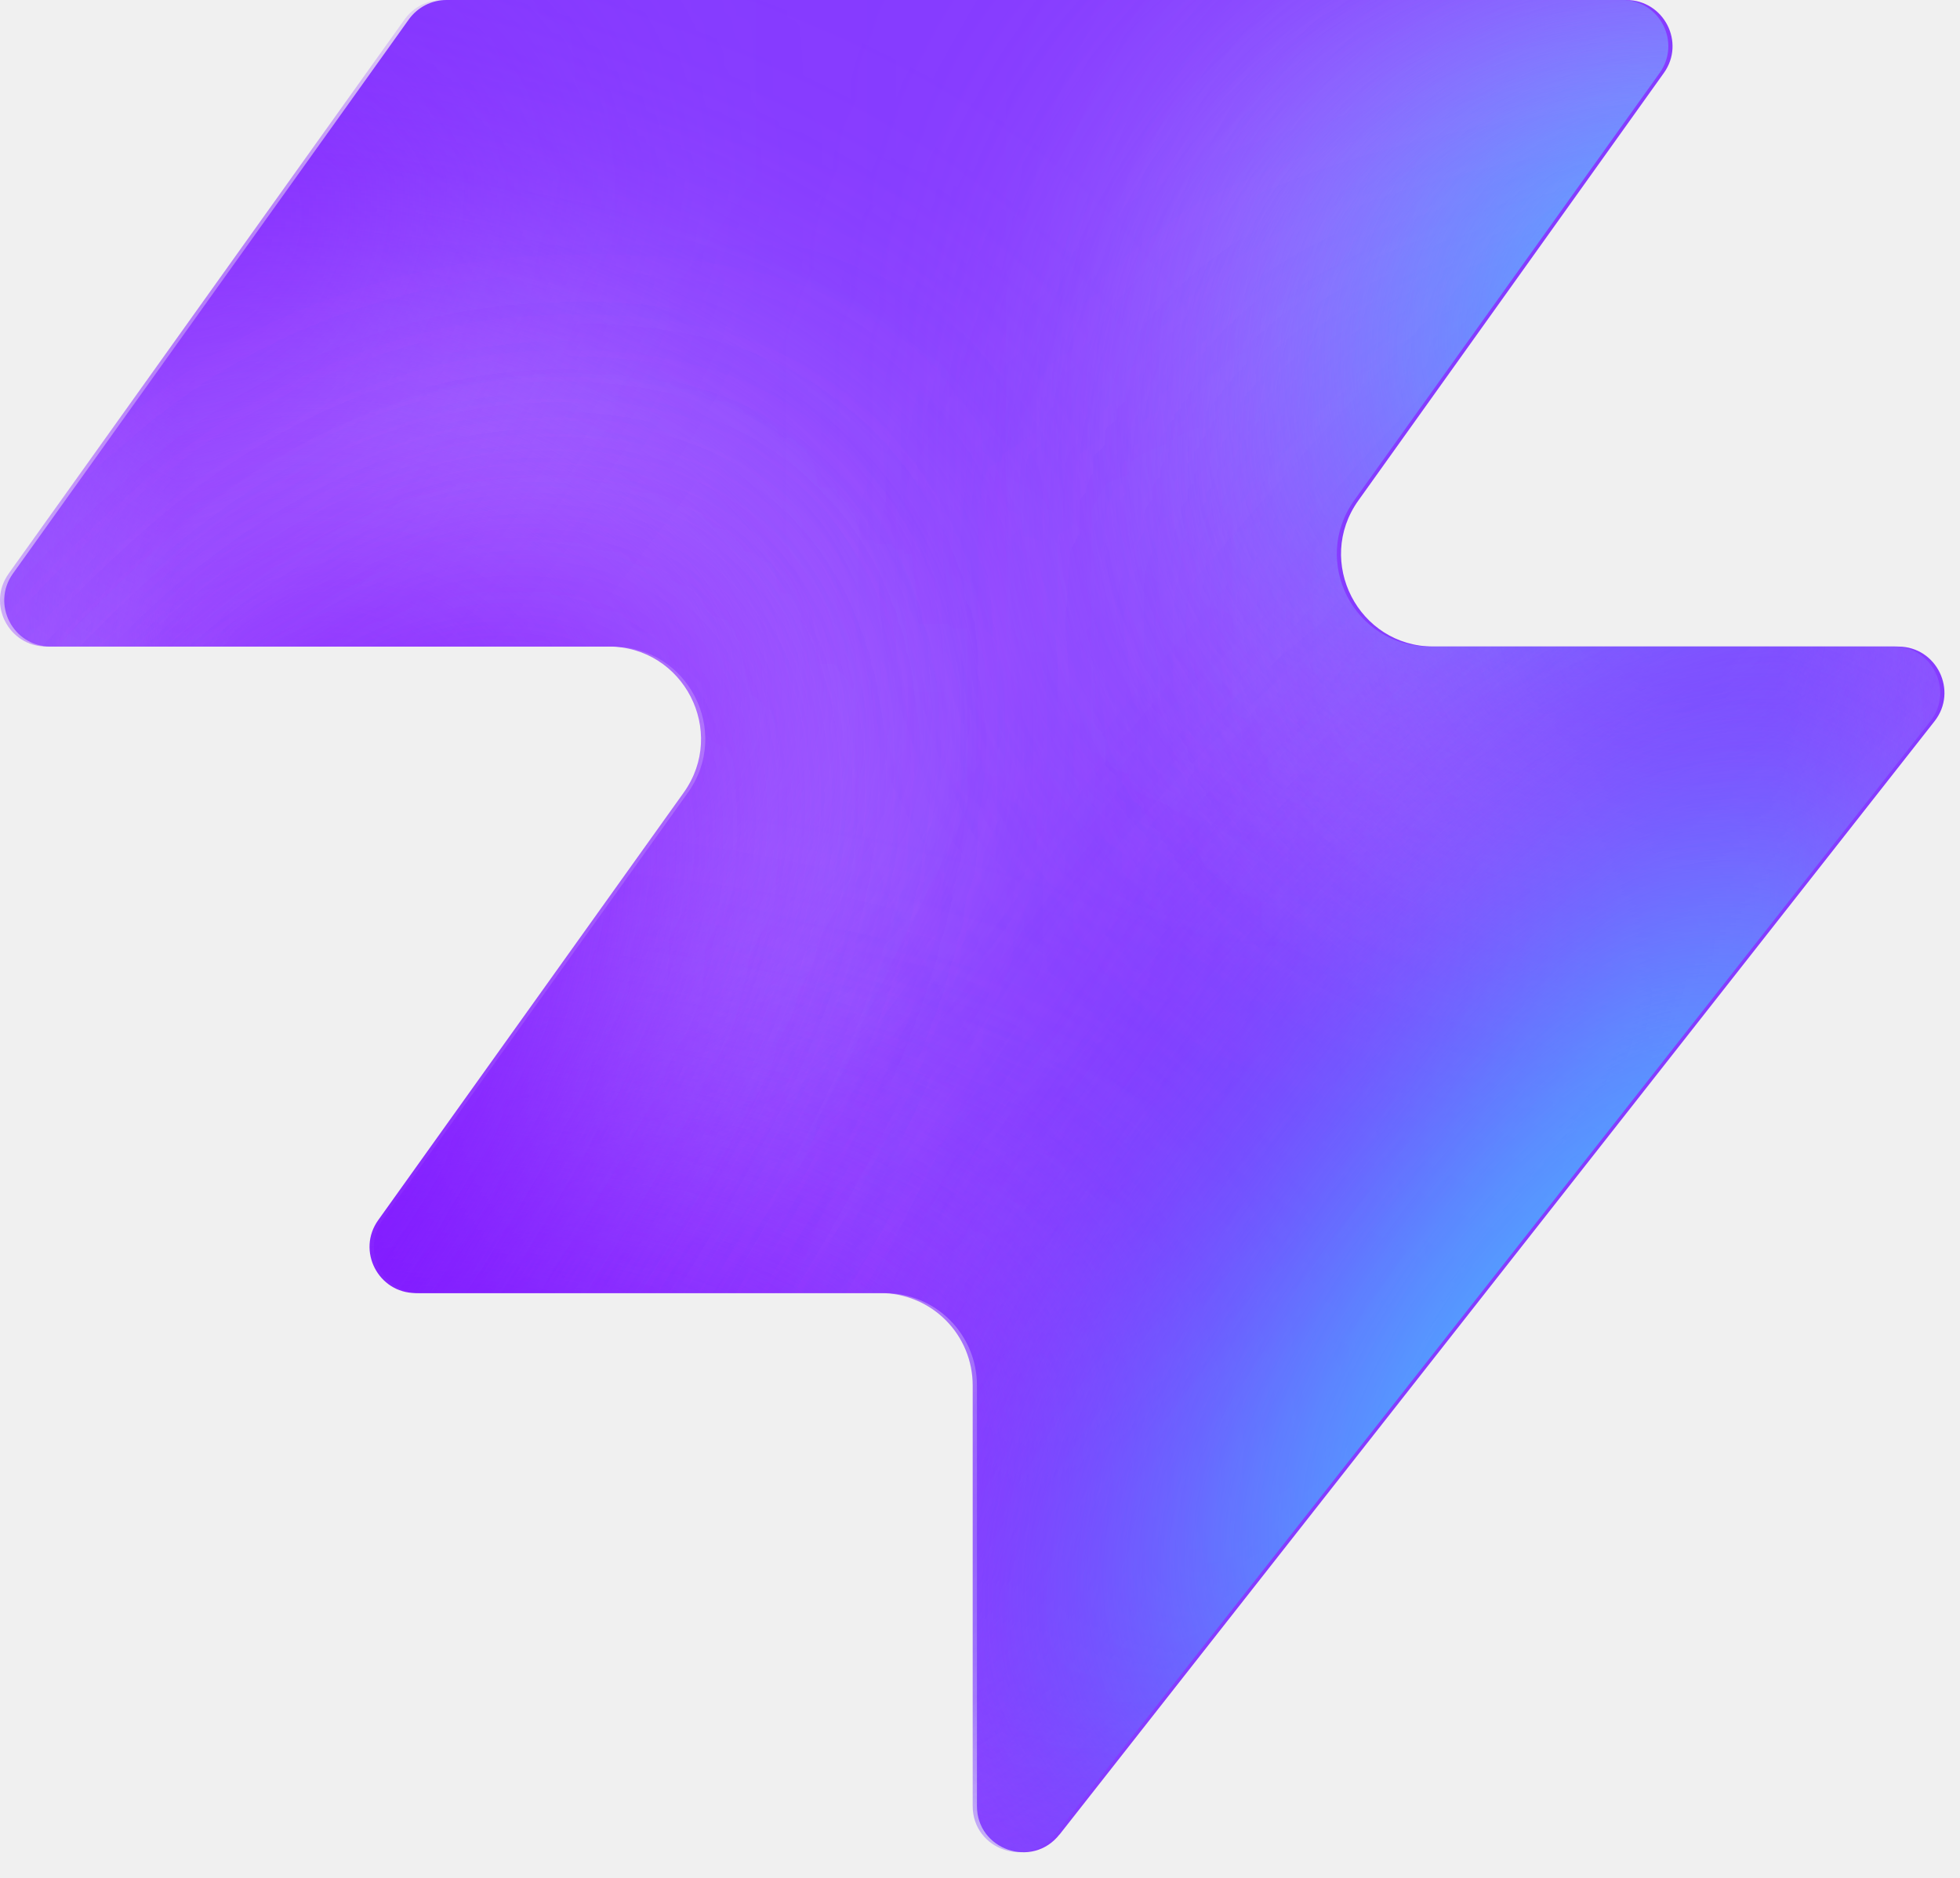
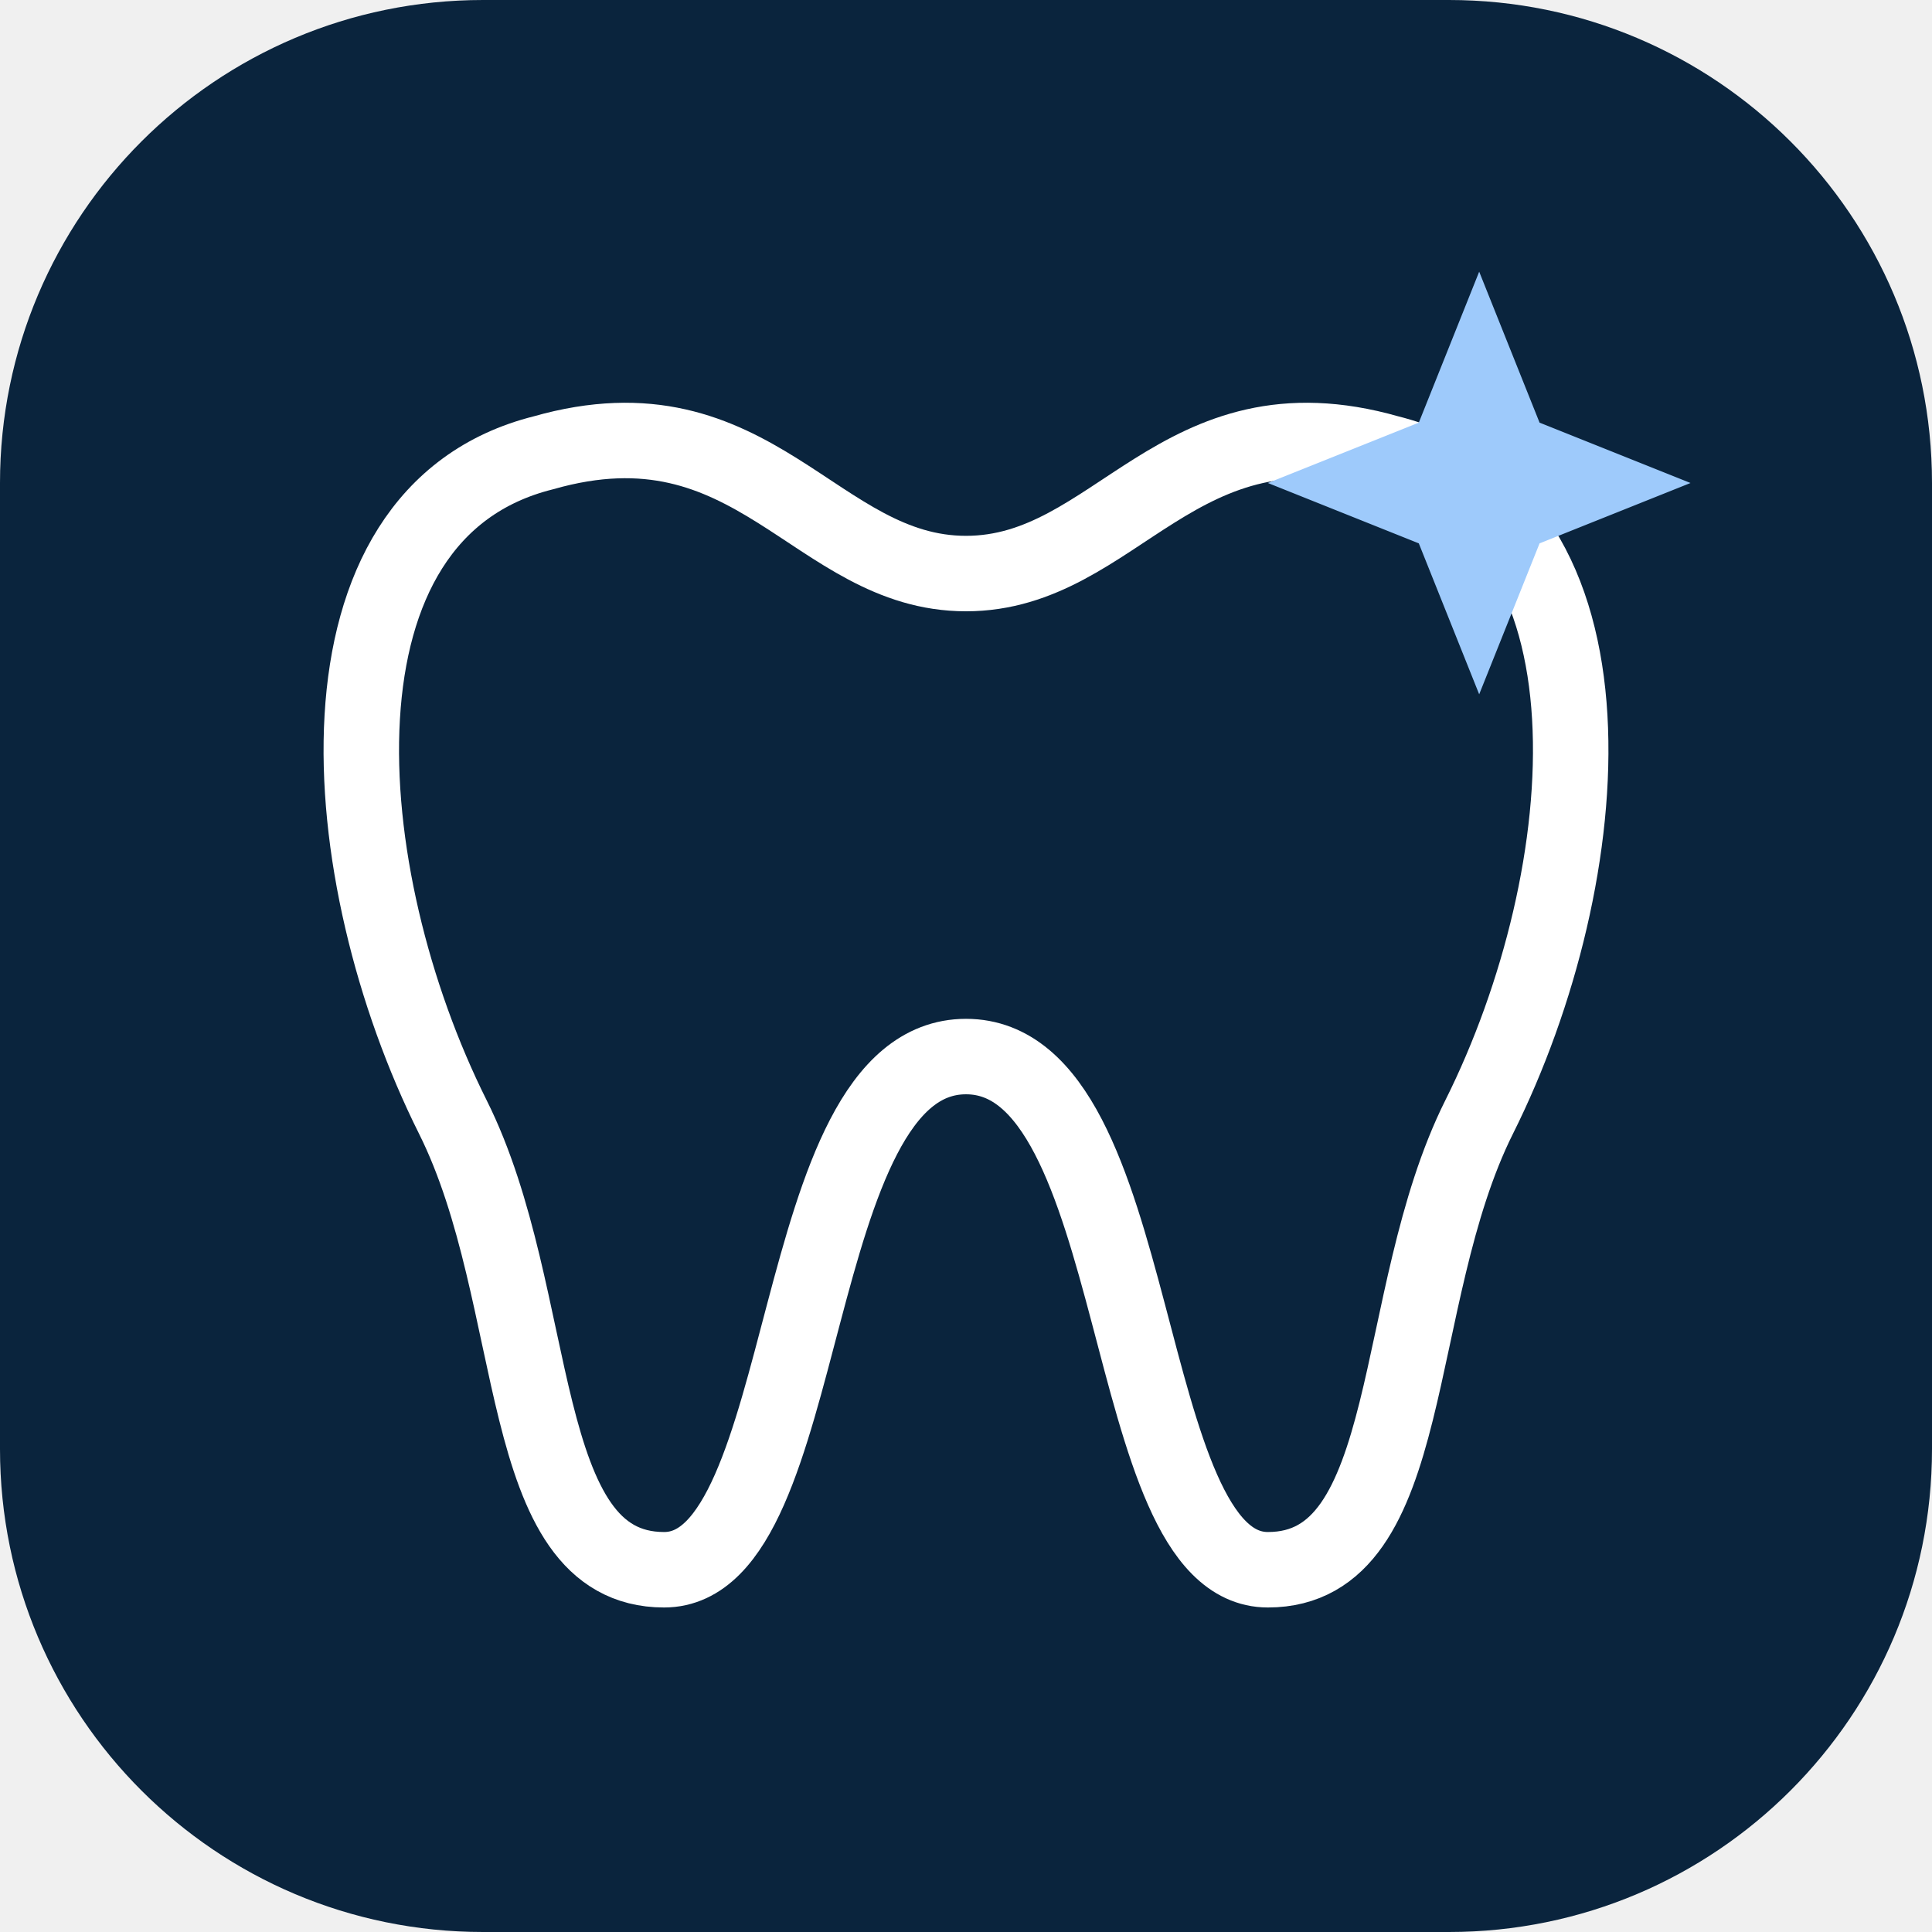
- <svg xmlns="http://www.w3.org/2000/svg" width="48" height="46" fill="none" viewBox="0 0 48 46">
-   <path fill="#863bff" d="M25.946 44.938c-.664.845-2.021.375-2.021-.698V33.937a2.26 2.26 0 0 0-2.262-2.262H10.287c-.92 0-1.456-1.04-.92-1.788l7.48-10.471c1.07-1.497 0-3.578-1.842-3.578H1.237c-.92 0-1.456-1.04-.92-1.788L10.013.474c.214-.297.556-.474.92-.474h28.894c.92 0 1.456 1.04.92 1.788l-7.48 10.471c-1.07 1.498 0 3.579 1.842 3.579h11.377c.943 0 1.473 1.088.89 1.83L25.947 44.94z" style="fill:#863bff;fill:color(display-p3 .525 .23 1);fill-opacity:1" />
-   <mask id="a" width="48" height="46" x="0" y="0" maskUnits="userSpaceOnUse" style="mask-type:alpha">
-     <path fill="#000" d="M25.842 44.938c-.664.844-2.021.375-2.021-.698V33.937a2.26 2.26 0 0 0-2.262-2.262H10.183c-.92 0-1.456-1.04-.92-1.788l7.48-10.471c1.07-1.498 0-3.579-1.842-3.579H1.133c-.92 0-1.456-1.04-.92-1.787L9.91.473c.214-.297.556-.474.92-.474h28.894c.92 0 1.456 1.04.92 1.788l-7.48 10.471c-1.07 1.498 0 3.578 1.842 3.578h11.377c.943 0 1.473 1.088.89 1.832L25.843 44.94z" style="fill:#000;fill-opacity:1" />
-   </mask>
-   <g mask="url(#a)">
-     <g filter="url(#b)">
-       <ellipse cx="5.508" cy="14.704" fill="#ede6ff" rx="5.508" ry="14.704" style="fill:#ede6ff;fill:color(display-p3 .927 .903 1);fill-opacity:1" transform="matrix(.00324 1 1 -.00324 -4.47 31.516)" />
-     </g>
-     <g filter="url(#c)">
-       <ellipse cx="10.399" cy="29.851" fill="#ede6ff" rx="10.399" ry="29.851" style="fill:#ede6ff;fill:color(display-p3 .927 .903 1);fill-opacity:1" transform="matrix(.00324 1 1 -.00324 -39.328 7.883)" />
-     </g>
-     <g filter="url(#d)">
-       <ellipse cx="5.508" cy="30.487" fill="#7e14ff" rx="5.508" ry="30.487" style="fill:#7e14ff;fill:color(display-p3 .492 .077 1);fill-opacity:1" transform="rotate(89.814 -25.913 -14.639)scale(1 -1)" />
-     </g>
-     <g filter="url(#e)">
-       <ellipse cx="5.508" cy="30.599" fill="#7e14ff" rx="5.508" ry="30.599" style="fill:#7e14ff;fill:color(display-p3 .492 .077 1);fill-opacity:1" transform="rotate(89.814 -32.644 -3.334)scale(1 -1)" />
-     </g>
-     <g filter="url(#f)">
-       <ellipse cx="5.508" cy="30.599" fill="#7e14ff" rx="5.508" ry="30.599" style="fill:#7e14ff;fill:color(display-p3 .492 .077 1);fill-opacity:1" transform="matrix(.00324 1 1 -.00324 -34.34 30.47)" />
-     </g>
-     <g filter="url(#g)">
-       <ellipse cx="14.072" cy="22.078" fill="#ede6ff" rx="14.072" ry="22.078" style="fill:#ede6ff;fill:color(display-p3 .927 .903 1);fill-opacity:1" transform="rotate(93.35 24.506 48.493)scale(-1 1)" />
-     </g>
-     <g filter="url(#h)">
-       <ellipse cx="3.47" cy="21.501" fill="#7e14ff" rx="3.47" ry="21.501" style="fill:#7e14ff;fill:color(display-p3 .492 .077 1);fill-opacity:1" transform="rotate(89.009 28.708 47.59)scale(-1 1)" />
-     </g>
-     <g filter="url(#i)">
-       <ellipse cx="3.47" cy="21.501" fill="#7e14ff" rx="3.47" ry="21.501" style="fill:#7e14ff;fill:color(display-p3 .492 .077 1);fill-opacity:1" transform="rotate(89.009 28.708 47.59)scale(-1 1)" />
-     </g>
-     <g filter="url(#j)">
-       <ellipse cx=".387" cy="8.972" fill="#7e14ff" rx="4.407" ry="29.108" style="fill:#7e14ff;fill:color(display-p3 .492 .077 1);fill-opacity:1" transform="rotate(39.51 .387 8.972)" />
-     </g>
-     <g filter="url(#k)">
-       <ellipse cx="47.523" cy="-6.092" fill="#7e14ff" rx="4.407" ry="29.108" style="fill:#7e14ff;fill:color(display-p3 .492 .077 1);fill-opacity:1" transform="rotate(37.892 47.523 -6.092)" />
-     </g>
-     <g filter="url(#l)">
-       <ellipse cx="41.412" cy="6.333" fill="#47bfff" rx="5.971" ry="9.665" style="fill:#47bfff;fill:color(display-p3 .28 .748 1);fill-opacity:1" transform="rotate(37.892 41.412 6.333)" />
-     </g>
-     <g filter="url(#m)">
-       <ellipse cx="-1.879" cy="38.332" fill="#7e14ff" rx="4.407" ry="29.108" style="fill:#7e14ff;fill:color(display-p3 .492 .077 1);fill-opacity:1" transform="rotate(37.892 -1.88 38.332)" />
-     </g>
-     <g filter="url(#n)">
-       <ellipse cx="-1.879" cy="38.332" fill="#7e14ff" rx="4.407" ry="29.108" style="fill:#7e14ff;fill:color(display-p3 .492 .077 1);fill-opacity:1" transform="rotate(37.892 -1.88 38.332)" />
-     </g>
-     <g filter="url(#o)">
-       <ellipse cx="35.651" cy="29.907" fill="#7e14ff" rx="4.407" ry="29.108" style="fill:#7e14ff;fill:color(display-p3 .492 .077 1);fill-opacity:1" transform="rotate(37.892 35.651 29.907)" />
-     </g>
-     <g filter="url(#p)">
-       <ellipse cx="38.418" cy="32.4" fill="#47bfff" rx="5.971" ry="15.297" style="fill:#47bfff;fill:color(display-p3 .28 .748 1);fill-opacity:1" transform="rotate(37.892 38.418 32.4)" />
-     </g>
-   </g>
-   <defs>
-     <filter id="b" width="60.045" height="41.654" x="-19.77" y="16.149" color-interpolation-filters="sRGB" filterUnits="userSpaceOnUse">
-       <feFlood flood-opacity="0" result="BackgroundImageFix" />
-       <feBlend in="SourceGraphic" in2="BackgroundImageFix" result="shape" />
-       <feGaussianBlur result="effect1_foregroundBlur_2002_17158" stdDeviation="7.659" />
-     </filter>
-     <filter id="c" width="90.34" height="51.437" x="-54.613" y="-7.533" color-interpolation-filters="sRGB" filterUnits="userSpaceOnUse">
-       <feFlood flood-opacity="0" result="BackgroundImageFix" />
-       <feBlend in="SourceGraphic" in2="BackgroundImageFix" result="shape" />
-       <feGaussianBlur result="effect1_foregroundBlur_2002_17158" stdDeviation="7.659" />
-     </filter>
-     <filter id="d" width="79.355" height="29.4" x="-49.64" y="2.03" color-interpolation-filters="sRGB" filterUnits="userSpaceOnUse">
-       <feFlood flood-opacity="0" result="BackgroundImageFix" />
-       <feBlend in="SourceGraphic" in2="BackgroundImageFix" result="shape" />
-       <feGaussianBlur result="effect1_foregroundBlur_2002_17158" stdDeviation="4.596" />
-     </filter>
-     <filter id="e" width="79.579" height="29.4" x="-45.045" y="20.029" color-interpolation-filters="sRGB" filterUnits="userSpaceOnUse">
-       <feFlood flood-opacity="0" result="BackgroundImageFix" />
-       <feBlend in="SourceGraphic" in2="BackgroundImageFix" result="shape" />
-       <feGaussianBlur result="effect1_foregroundBlur_2002_17158" stdDeviation="4.596" />
-     </filter>
-     <filter id="f" width="79.579" height="29.4" x="-43.513" y="21.178" color-interpolation-filters="sRGB" filterUnits="userSpaceOnUse">
-       <feFlood flood-opacity="0" result="BackgroundImageFix" />
-       <feBlend in="SourceGraphic" in2="BackgroundImageFix" result="shape" />
-       <feGaussianBlur result="effect1_foregroundBlur_2002_17158" stdDeviation="4.596" />
-     </filter>
-     <filter id="g" width="74.749" height="58.852" x="15.756" y="-17.901" color-interpolation-filters="sRGB" filterUnits="userSpaceOnUse">
-       <feFlood flood-opacity="0" result="BackgroundImageFix" />
-       <feBlend in="SourceGraphic" in2="BackgroundImageFix" result="shape" />
-       <feGaussianBlur result="effect1_foregroundBlur_2002_17158" stdDeviation="7.659" />
-     </filter>
-     <filter id="h" width="61.377" height="25.362" x="23.548" y="2.284" color-interpolation-filters="sRGB" filterUnits="userSpaceOnUse">
-       <feFlood flood-opacity="0" result="BackgroundImageFix" />
-       <feBlend in="SourceGraphic" in2="BackgroundImageFix" result="shape" />
-       <feGaussianBlur result="effect1_foregroundBlur_2002_17158" stdDeviation="4.596" />
-     </filter>
-     <filter id="i" width="61.377" height="25.362" x="23.548" y="2.284" color-interpolation-filters="sRGB" filterUnits="userSpaceOnUse">
-       <feFlood flood-opacity="0" result="BackgroundImageFix" />
-       <feBlend in="SourceGraphic" in2="BackgroundImageFix" result="shape" />
-       <feGaussianBlur result="effect1_foregroundBlur_2002_17158" stdDeviation="4.596" />
-     </filter>
-     <filter id="j" width="56.045" height="63.649" x="-27.636" y="-22.853" color-interpolation-filters="sRGB" filterUnits="userSpaceOnUse">
-       <feFlood flood-opacity="0" result="BackgroundImageFix" />
-       <feBlend in="SourceGraphic" in2="BackgroundImageFix" result="shape" />
-       <feGaussianBlur result="effect1_foregroundBlur_2002_17158" stdDeviation="4.596" />
-     </filter>
-     <filter id="k" width="54.814" height="64.646" x="20.116" y="-38.415" color-interpolation-filters="sRGB" filterUnits="userSpaceOnUse">
-       <feFlood flood-opacity="0" result="BackgroundImageFix" />
-       <feBlend in="SourceGraphic" in2="BackgroundImageFix" result="shape" />
-       <feGaussianBlur result="effect1_foregroundBlur_2002_17158" stdDeviation="4.596" />
-     </filter>
-     <filter id="l" width="33.541" height="35.313" x="24.641" y="-11.323" color-interpolation-filters="sRGB" filterUnits="userSpaceOnUse">
-       <feFlood flood-opacity="0" result="BackgroundImageFix" />
-       <feBlend in="SourceGraphic" in2="BackgroundImageFix" result="shape" />
-       <feGaussianBlur result="effect1_foregroundBlur_2002_17158" stdDeviation="4.596" />
-     </filter>
-     <filter id="m" width="54.814" height="64.646" x="-29.286" y="6.009" color-interpolation-filters="sRGB" filterUnits="userSpaceOnUse">
-       <feFlood flood-opacity="0" result="BackgroundImageFix" />
-       <feBlend in="SourceGraphic" in2="BackgroundImageFix" result="shape" />
-       <feGaussianBlur result="effect1_foregroundBlur_2002_17158" stdDeviation="4.596" />
-     </filter>
-     <filter id="n" width="54.814" height="64.646" x="-29.286" y="6.009" color-interpolation-filters="sRGB" filterUnits="userSpaceOnUse">
-       <feFlood flood-opacity="0" result="BackgroundImageFix" />
-       <feBlend in="SourceGraphic" in2="BackgroundImageFix" result="shape" />
-       <feGaussianBlur result="effect1_foregroundBlur_2002_17158" stdDeviation="4.596" />
-     </filter>
-     <filter id="o" width="54.814" height="64.646" x="8.244" y="-2.416" color-interpolation-filters="sRGB" filterUnits="userSpaceOnUse">
-       <feFlood flood-opacity="0" result="BackgroundImageFix" />
-       <feBlend in="SourceGraphic" in2="BackgroundImageFix" result="shape" />
-       <feGaussianBlur result="effect1_foregroundBlur_2002_17158" stdDeviation="4.596" />
-     </filter>
-     <filter id="p" width="39.409" height="43.623" x="18.713" y="10.588" color-interpolation-filters="sRGB" filterUnits="userSpaceOnUse">
-       <feFlood flood-opacity="0" result="BackgroundImageFix" />
-       <feBlend in="SourceGraphic" in2="BackgroundImageFix" result="shape" />
-       <feGaussianBlur result="effect1_foregroundBlur_2002_17158" stdDeviation="4.596" />
-     </filter>
-   </defs>
+ <svg xmlns="http://www.w3.org/2000/svg" viewBox="0 0 64 64">
+   <rect width="64" height="64" rx="16" fill="#0a243d" />
+   <path d="M18 15c-8 2-7 14-3 22 3 6 2 15 7 15s4-17 10-17 5 17 10 17 4-9 7-15c4-8 5-20-3-22-7-2-9 4-14 4s-7-6-14-4Z" fill="none" stroke="#fff" stroke-width="2.5" />
+   <path d="m49 9 2 5 5 2-5 2-2 5-2-5-5-2 5-2Z" fill="#9ecafb" />
</svg>
